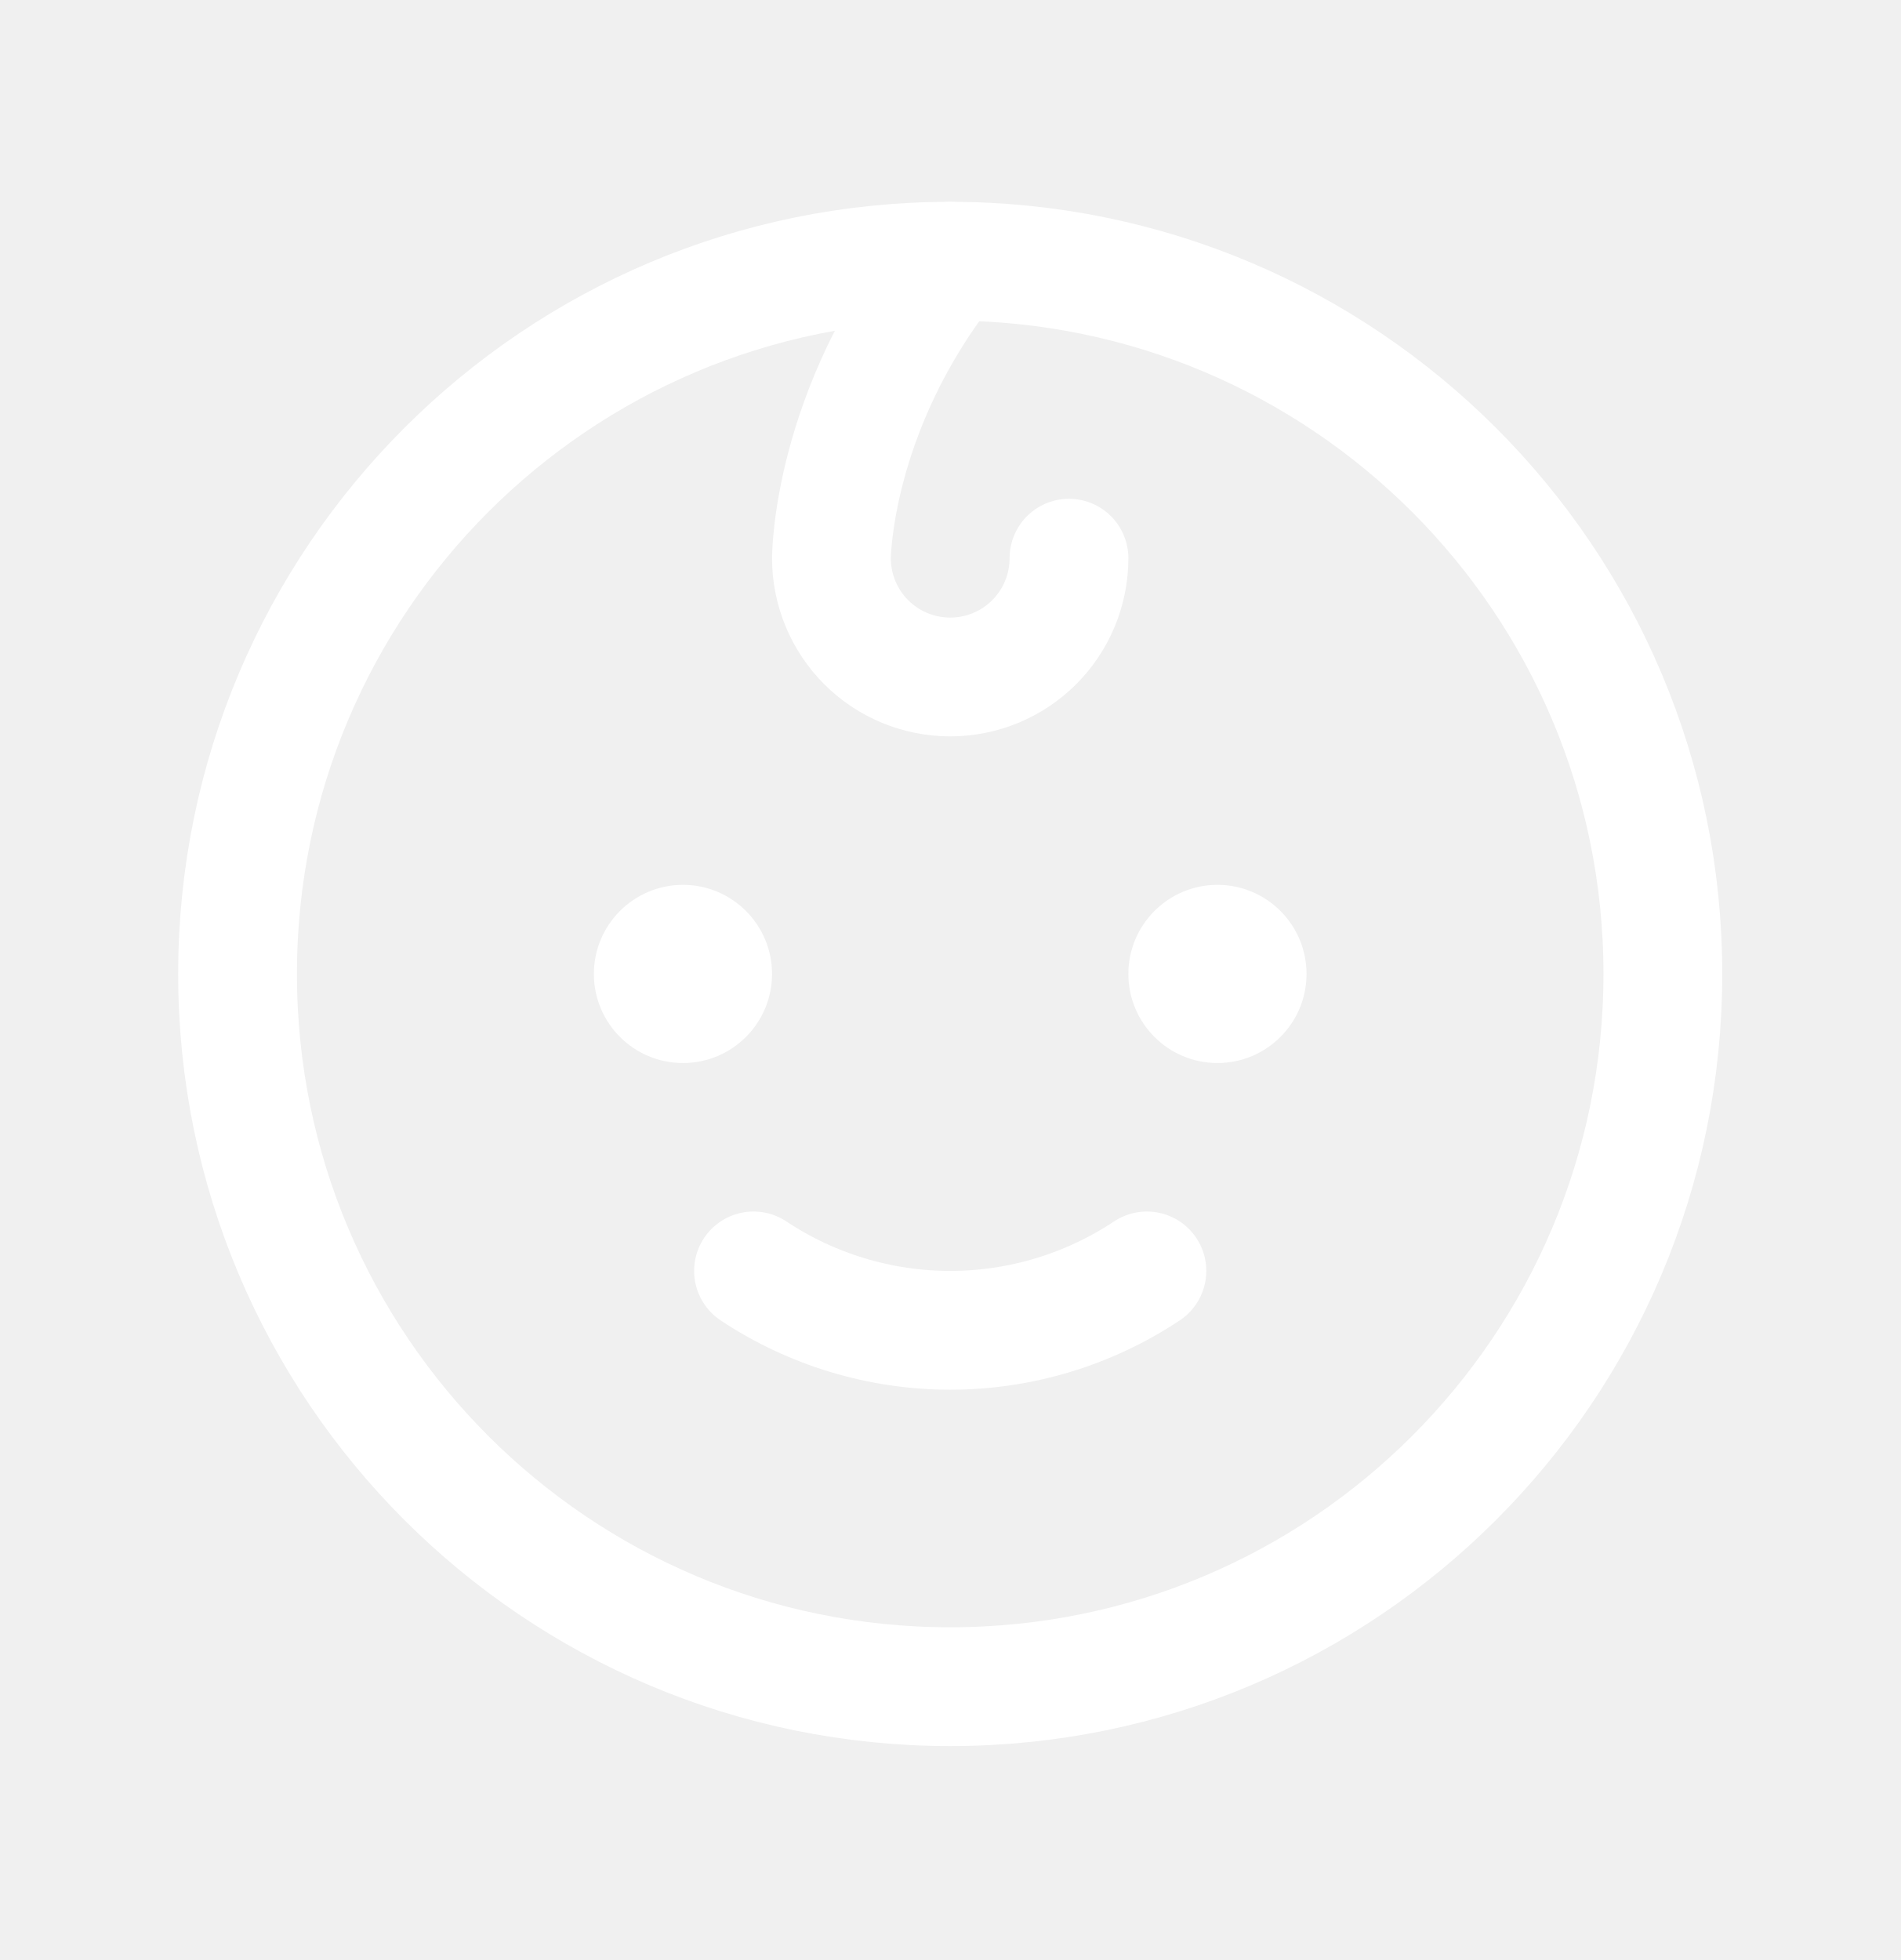
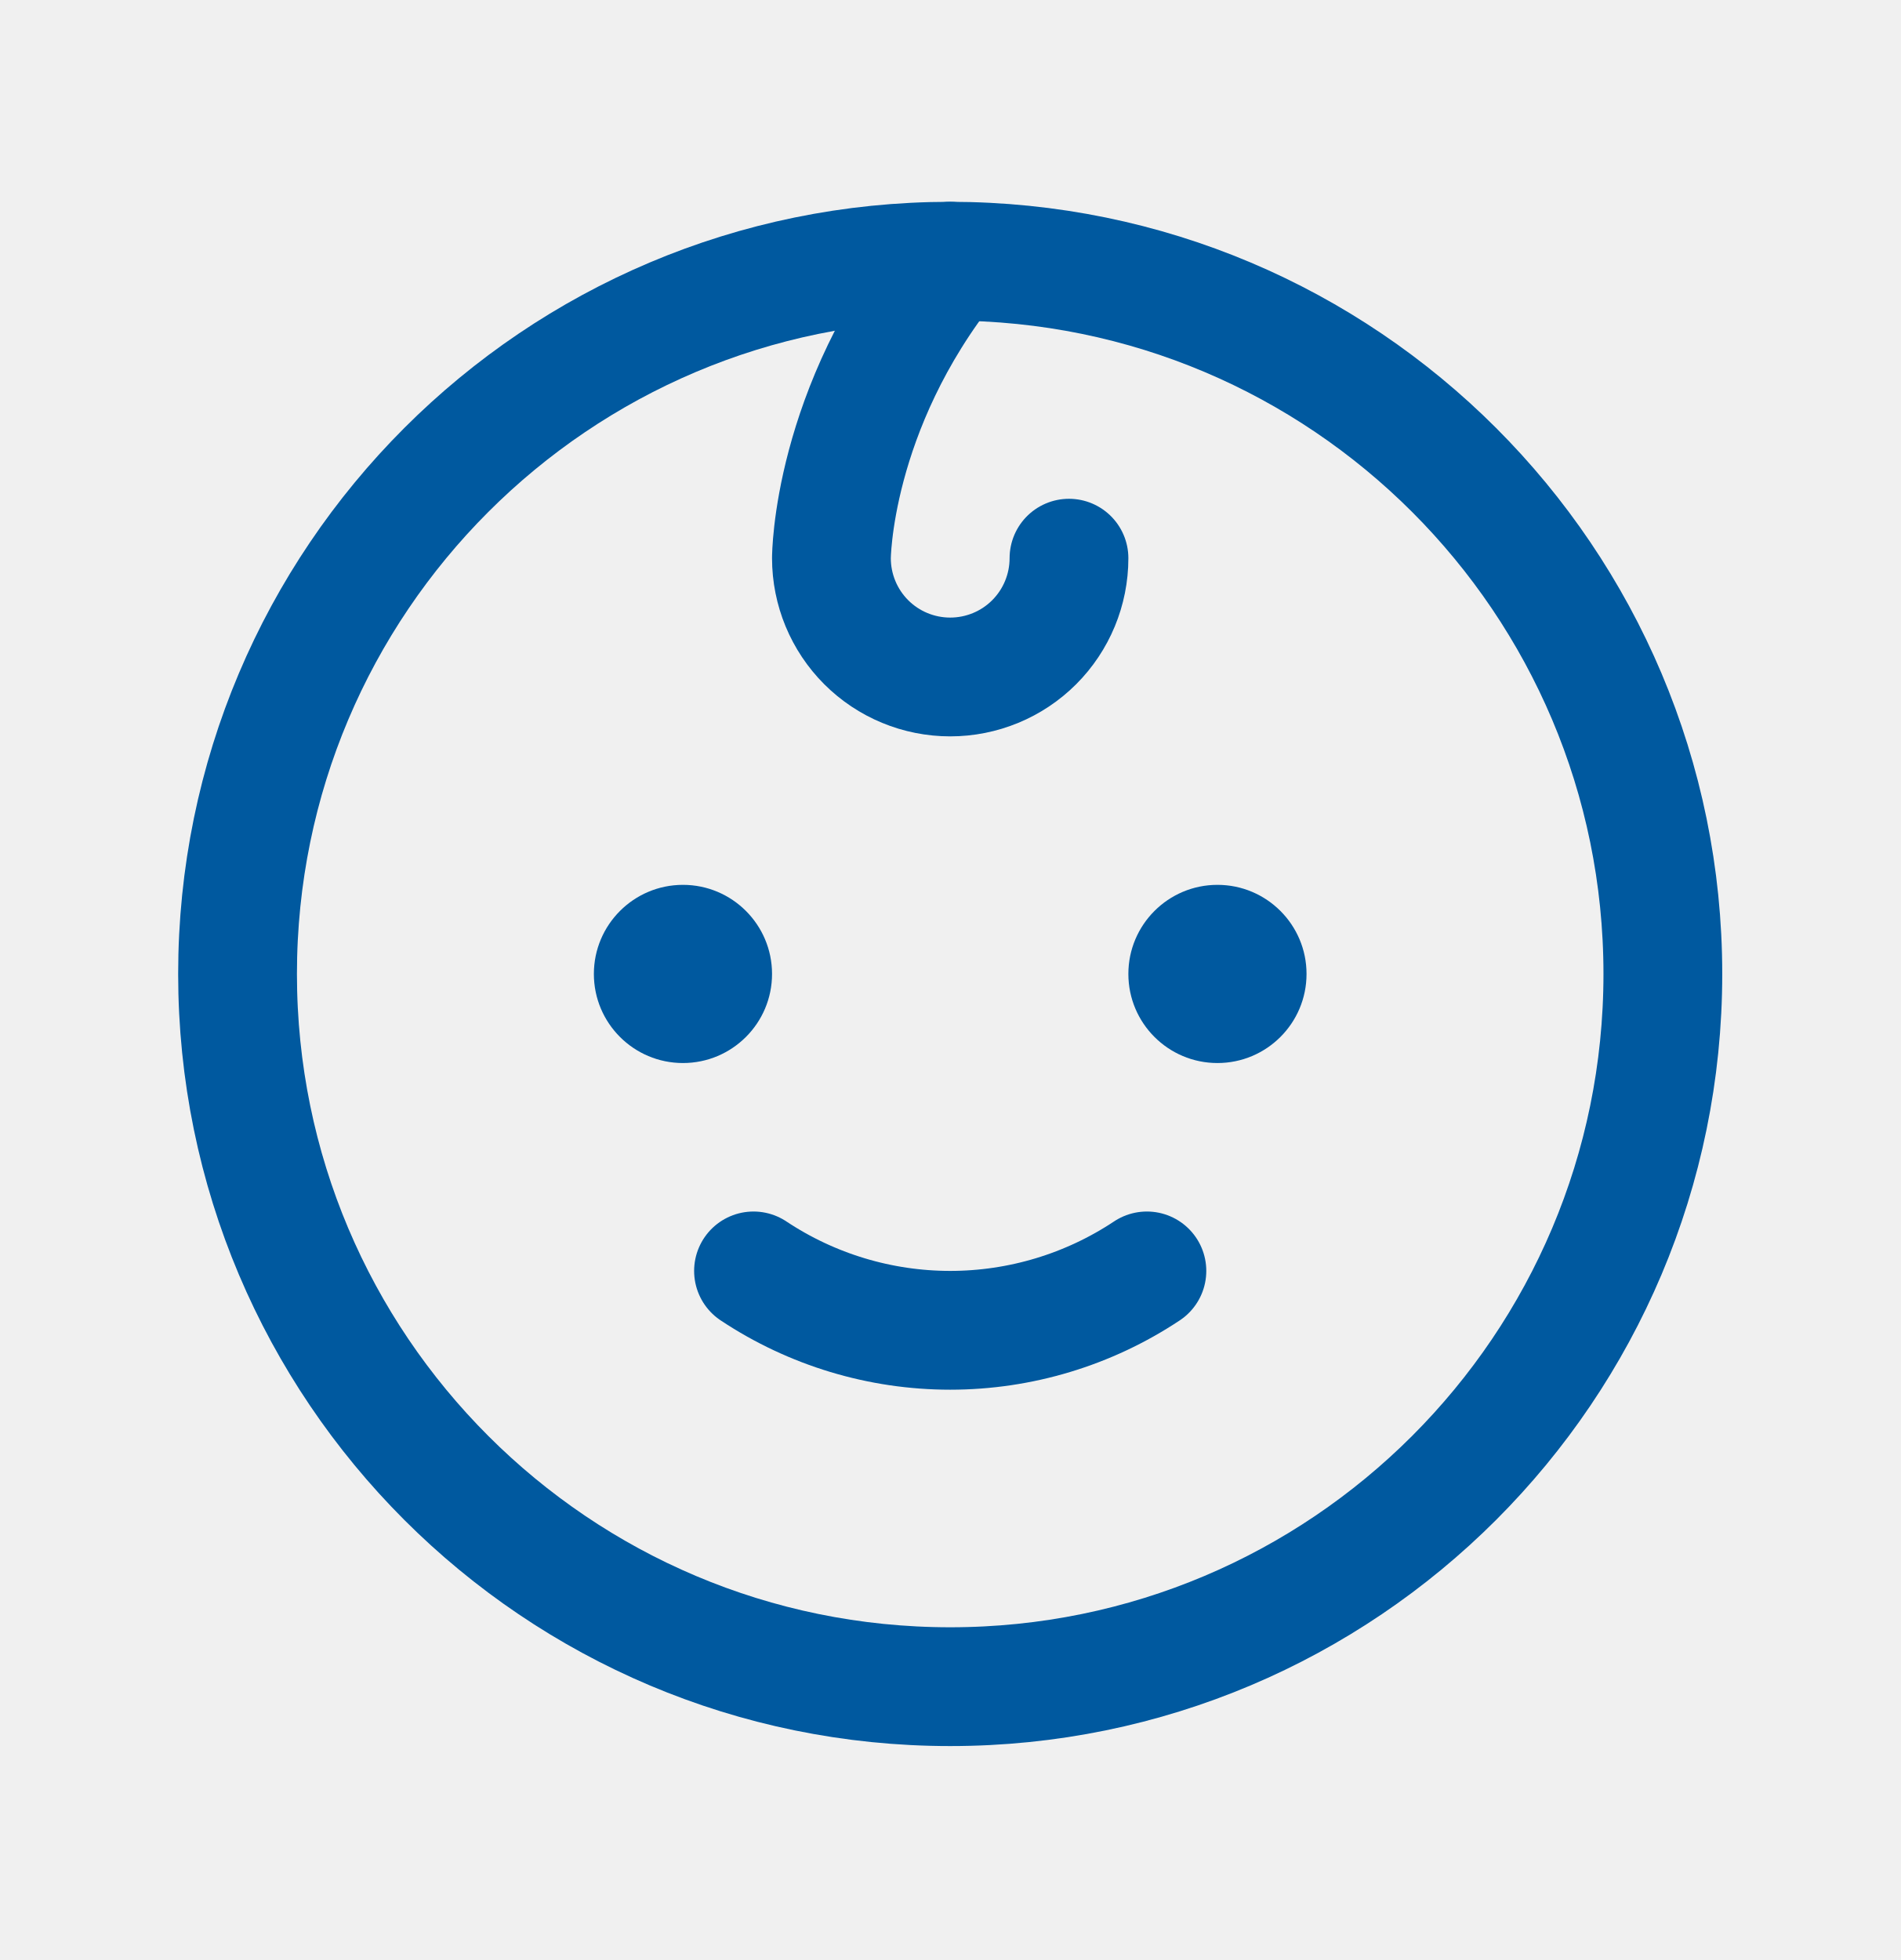
<svg xmlns="http://www.w3.org/2000/svg" width="32" height="33" viewBox="0 0 32 33" fill="none">
-   <path d="M16 28.398C22.627 28.398 28 23.026 28 16.398C28 9.771 22.627 4.398 16 4.398C9.373 4.398 4 9.771 4 16.398C4 23.026 9.373 28.398 16 28.398Z" stroke="#ffffff" stroke-width="2" stroke-linecap="round" stroke-linejoin="round" />
-   <path d="M11.5 17.898C12.328 17.898 13 17.227 13 16.398C13 15.57 12.328 14.898 11.5 14.898C10.672 14.898 10 15.57 10 16.398C10 17.227 10.672 17.898 11.5 17.898Z" fill="#ffffff" />
-   <path d="M20.5 17.898C21.328 17.898 22 17.227 22 16.398C22 15.57 21.328 14.898 20.5 14.898C19.672 14.898 19 15.57 19 16.398C19 17.227 19.672 17.898 20.5 17.898Z" fill="#ffffff" />
-   <path d="M19.312 21.398C18.331 22.05 17.178 22.398 16 22.398C14.822 22.398 13.669 22.05 12.688 21.398" stroke="#ffffff" stroke-width="2" stroke-linecap="round" stroke-linejoin="round" />
-   <path d="M16 4.398C14 6.898 14 9.398 14 9.398C14 9.929 14.211 10.438 14.586 10.813C14.961 11.188 15.47 11.398 16 11.398C16.53 11.398 17.039 11.188 17.414 10.813C17.789 10.438 18 9.929 18 9.398" stroke="#ffffff" stroke-width="2" stroke-linecap="round" stroke-linejoin="round" />
+   <path d="M16 28.398C22.627 28.398 28 23.026 28 16.398C28 9.771 22.627 4.398 16 4.398C9.373 4.398 4 9.771 4 16.398C4 23.026 9.373 28.398 16 28.398Z" stroke="#00599F" stroke-width="2" stroke-linecap="round" stroke-linejoin="round" />
+   <path d="M11.5 17.898C12.328 17.898 13 17.227 13 16.398C13 15.57 12.328 14.898 11.5 14.898C10.672 14.898 10 15.57 10 16.398C10 17.227 10.672 17.898 11.5 17.898Z" fill="#00599F" />
+   <path d="M20.5 17.898C21.328 17.898 22 17.227 22 16.398C22 15.57 21.328 14.898 20.5 14.898C19.672 14.898 19 15.57 19 16.398C19 17.227 19.672 17.898 20.5 17.898Z" fill="#00599F" />
+   <path d="M19.312 21.398C18.331 22.05 17.178 22.398 16 22.398C14.822 22.398 13.669 22.05 12.688 21.398" stroke="#00599F" stroke-width="2" stroke-linecap="round" stroke-linejoin="round" />
+   <path d="M16 4.398C14 6.898 14 9.398 14 9.398C14 9.929 14.211 10.438 14.586 10.813C14.961 11.188 15.47 11.398 16 11.398C16.53 11.398 17.039 11.188 17.414 10.813C17.789 10.438 18 9.929 18 9.398" stroke="#00599F" stroke-width="2" stroke-linecap="round" stroke-linejoin="round" />
</svg>
